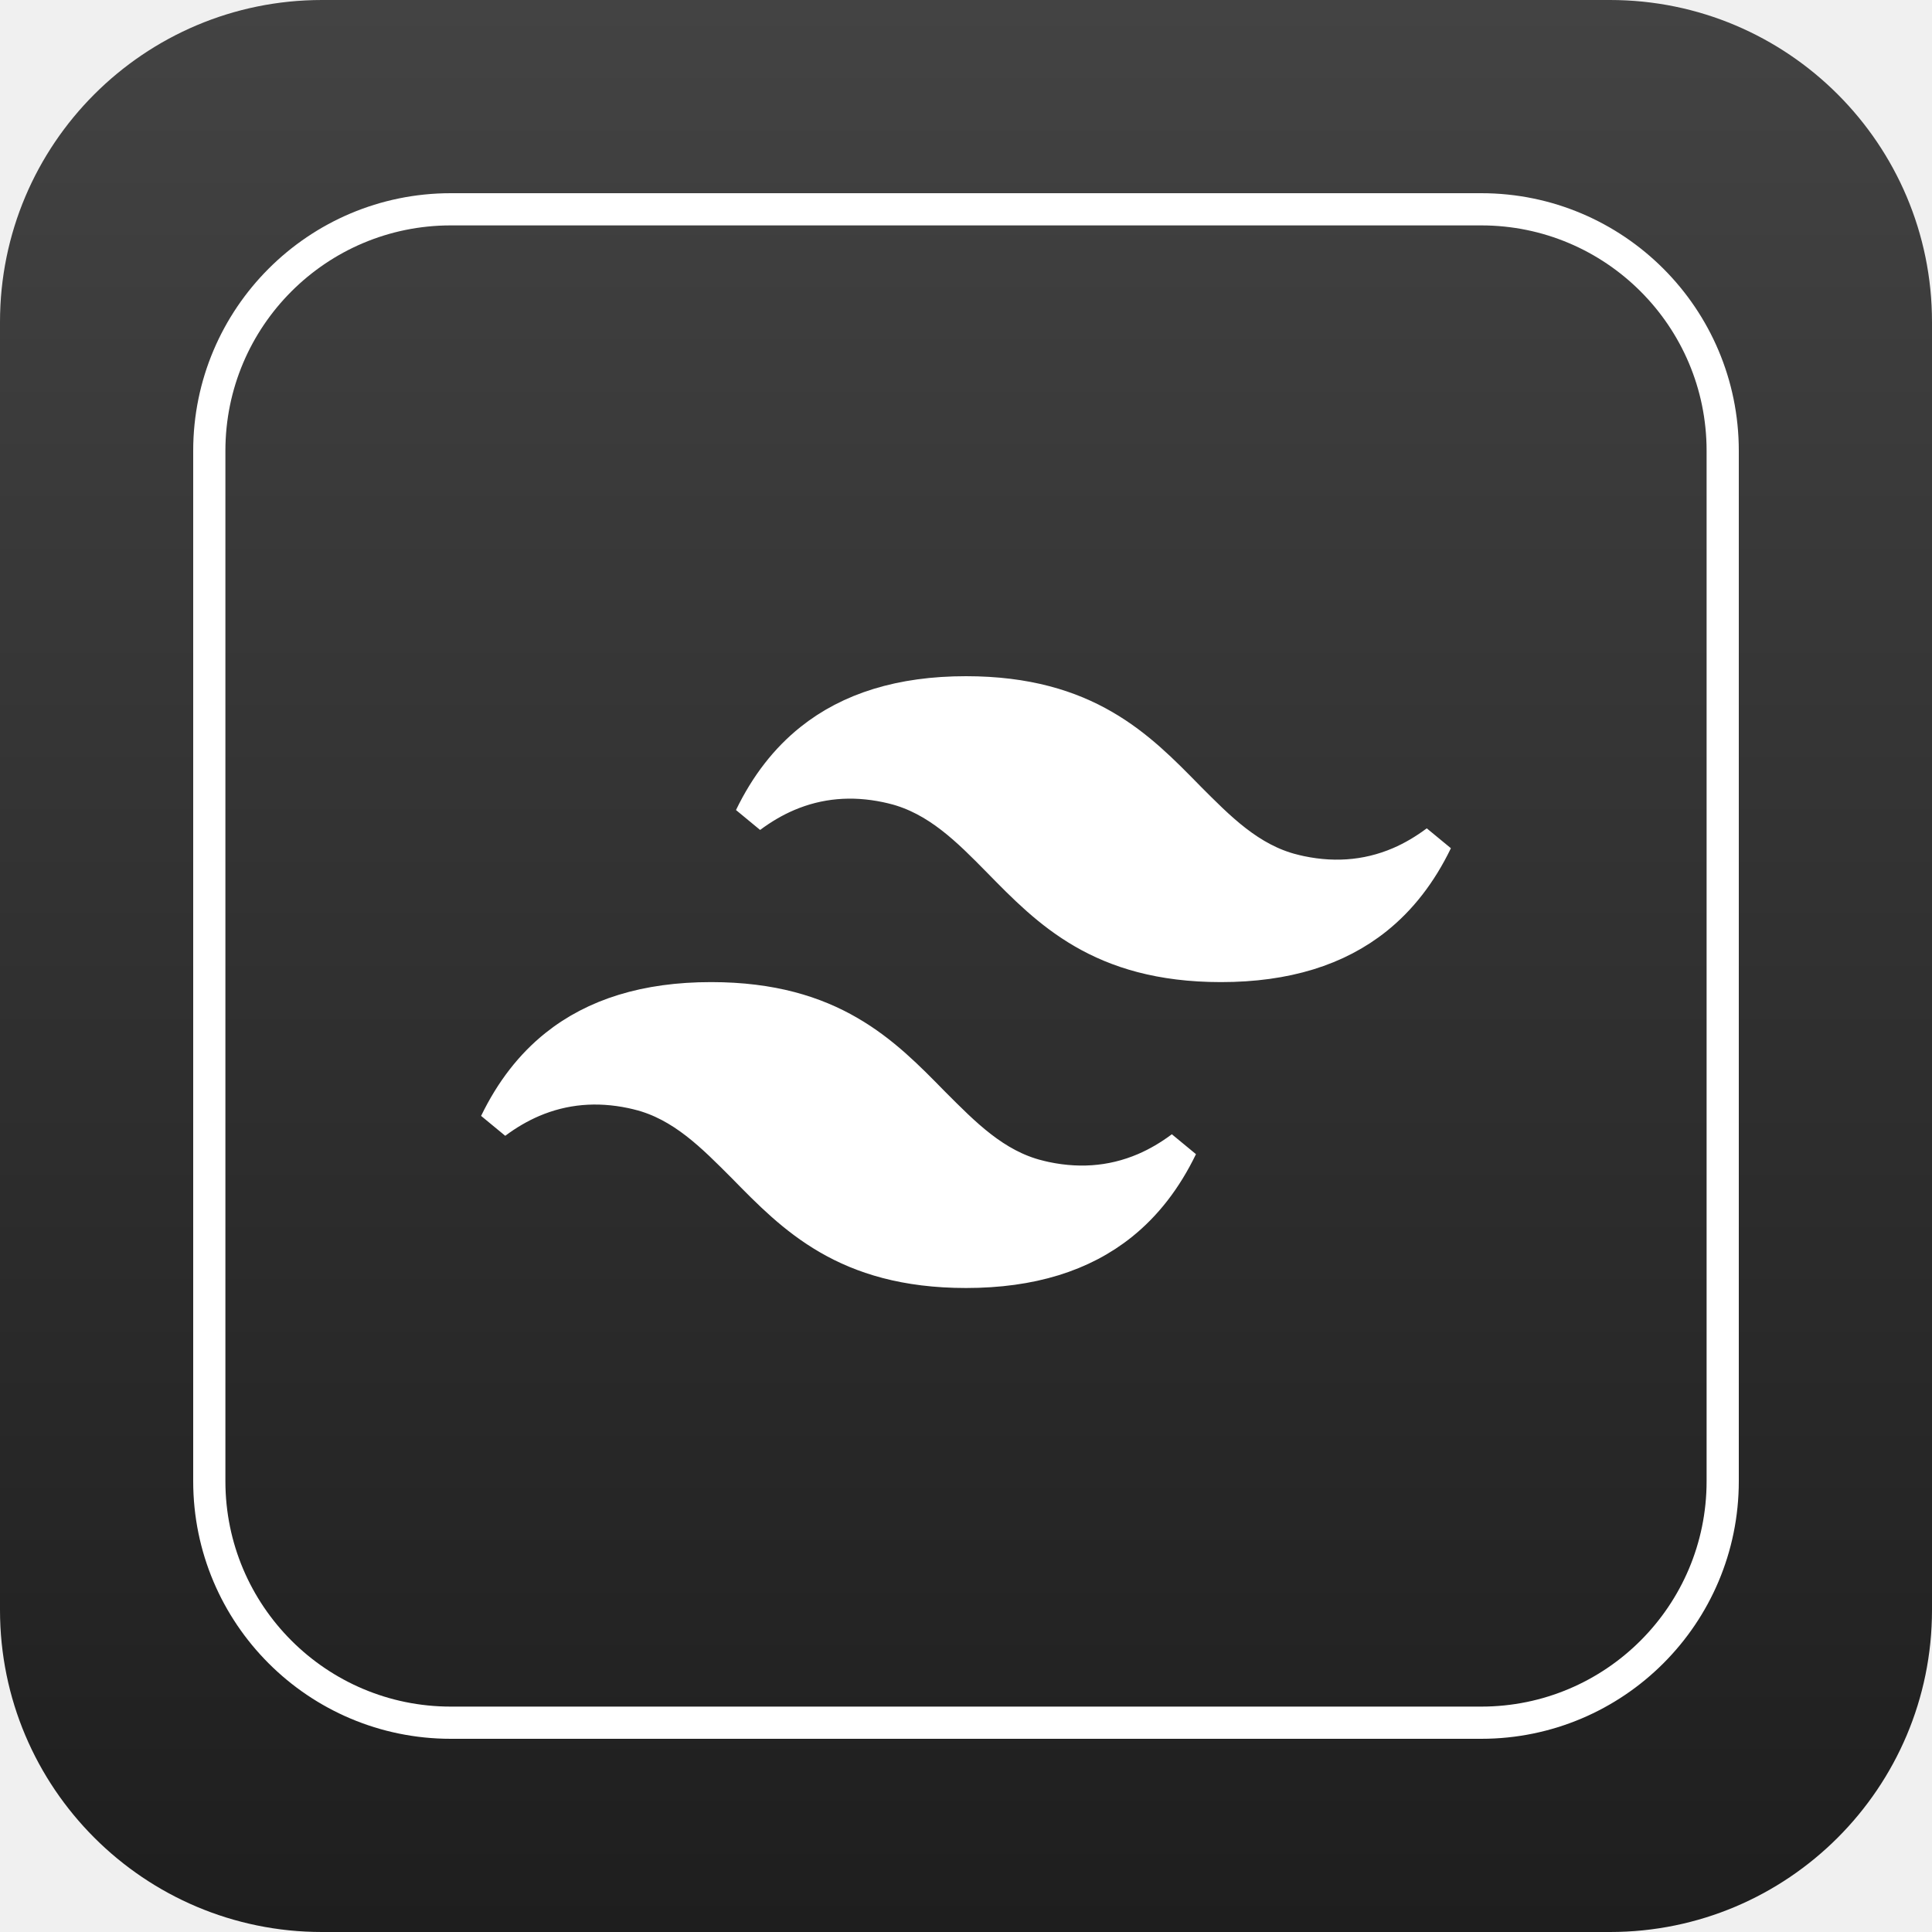
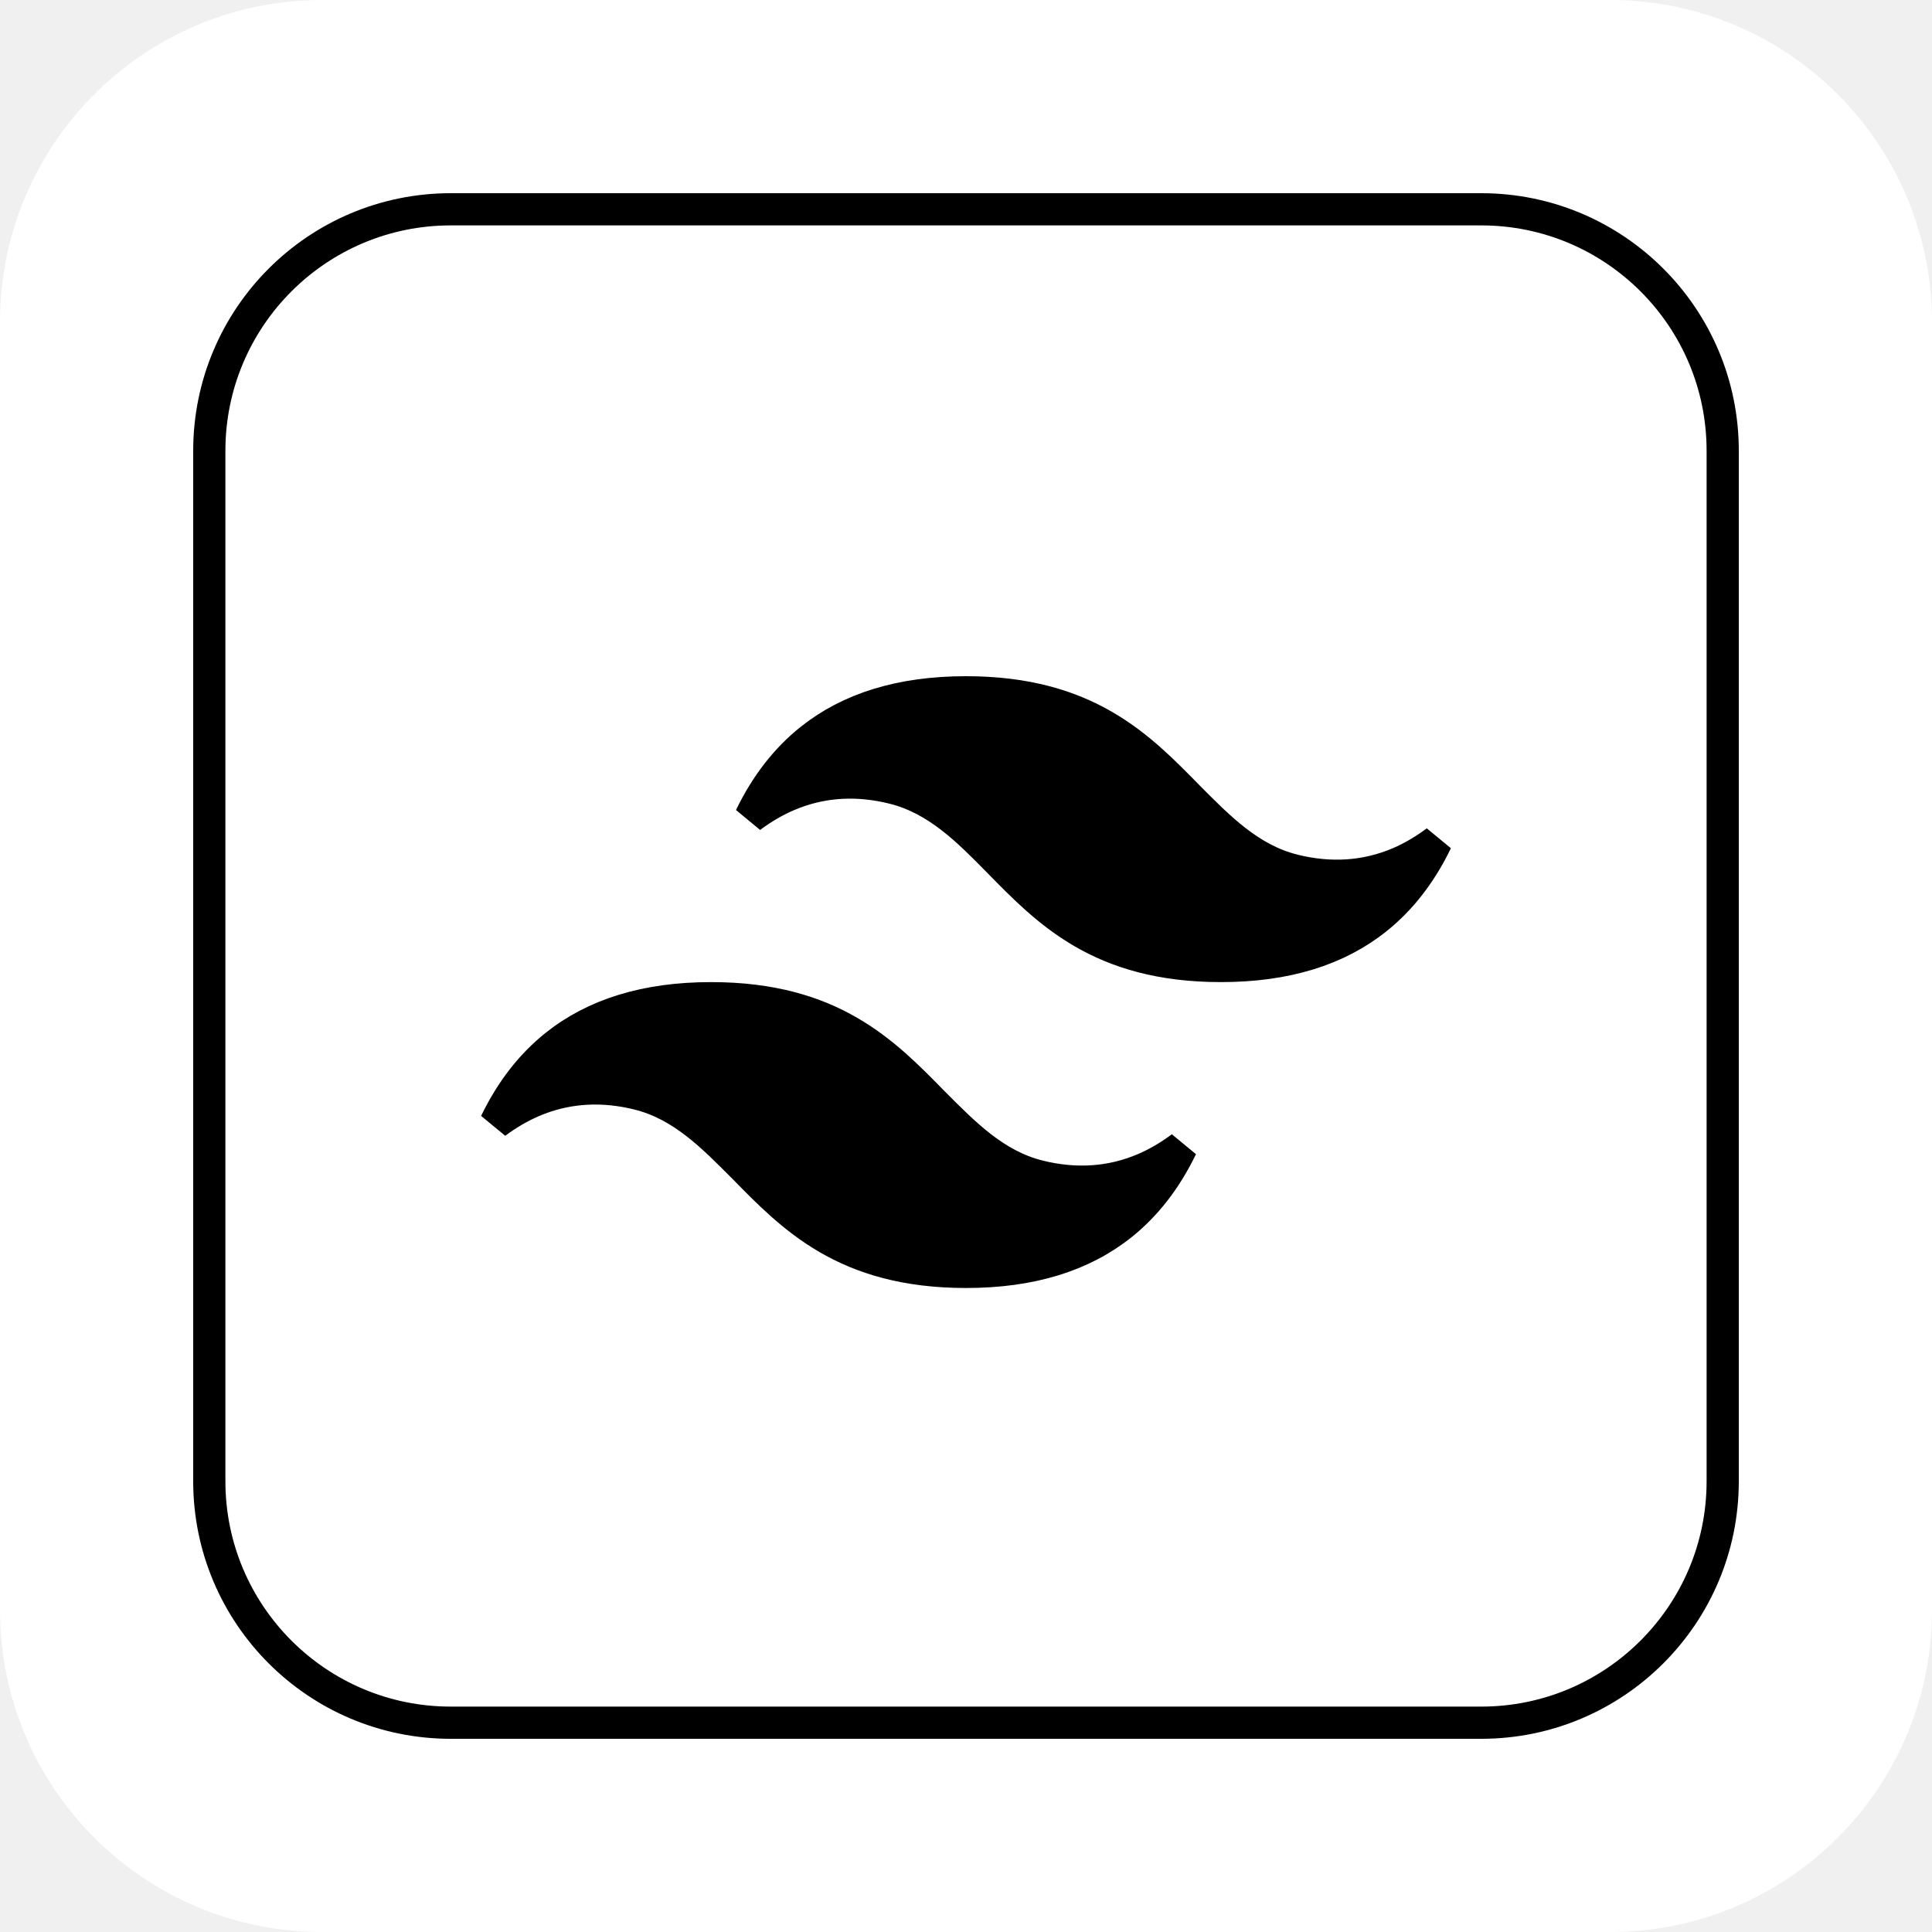
<svg xmlns="http://www.w3.org/2000/svg" viewBox="0 0 60 60" fill="none">
-   <rect width="60" height="60" rx="10" fill="url(#paint0_linear_656_5307)" />
-   <rect x="6.5" y="6.5" width="47" height="47" rx="7.5" stroke="white" />
-   <path d="M22.084 31C23.979 31 25.321 31.434 26.369 32.041C27.43 32.655 28.213 33.457 28.994 34.254L28.998 34.258C29.939 35.199 30.892 36.186 32.254 36.526L32.255 36.527C33.405 36.813 34.507 36.742 35.539 36.3C35.939 36.128 36.323 35.902 36.692 35.626C36.206 36.631 35.585 37.427 34.834 38.028C33.625 38.996 32.029 39.5 30 39.5C28.105 39.5 26.763 39.066 25.715 38.459C24.654 37.845 23.871 37.043 23.09 36.246L23.086 36.242C22.145 35.301 21.192 34.314 19.83 33.974L19.829 33.973L19.614 33.924C18.542 33.698 17.513 33.786 16.545 34.2C16.145 34.372 15.76 34.597 15.391 34.873C15.877 33.869 16.499 33.073 17.25 32.472C18.459 31.504 20.055 31 22.084 31ZM30 21.5C31.895 21.5 33.238 21.934 34.286 22.541C35.347 23.155 36.13 23.957 36.911 24.754L36.914 24.758C37.855 25.699 38.808 26.686 40.171 27.026L40.172 27.027C41.322 27.312 42.424 27.242 43.456 26.8C43.856 26.628 44.24 26.401 44.609 26.125C44.123 27.13 43.501 27.927 42.75 28.528C41.541 29.496 39.946 30 37.917 30C36.022 30 34.679 29.566 33.631 28.959C32.571 28.345 31.788 27.543 31.007 26.746L31.006 26.745C30.075 25.799 29.109 24.814 27.747 24.474L27.746 24.473L27.53 24.424C26.458 24.198 25.43 24.286 24.462 24.7C24.061 24.872 23.677 25.098 23.307 25.374C23.793 24.369 24.416 23.573 25.167 22.972C26.376 22.004 27.971 21.5 30 21.5Z" fill="white" stroke="white" />
+   <g clip-path="url(#clip0_887_11031)">
+     <path d="M50 0H10C4.477 0 0 4.477 0 10V50C0 55.523 4.477 60 10 60H50C55.523 60 60 55.523 60 50V10C60 4.477 55.523 0 50 0Z" fill="white" />
+     <path d="M46 6.5H14C9.858 6.5 6.5 9.858 6.5 14V46C6.5 50.142 9.858 53.5 14 53.5H46C50.142 53.5 53.5 50.142 53.5 46V14C53.5 9.858 50.142 6.5 46 6.5Z" stroke="black" />
+     <path d="M22.084 31C23.979 31 25.321 31.434 26.369 32.041C27.43 32.655 28.213 33.457 28.994 34.254L28.998 34.258C29.939 35.199 30.892 36.186 32.254 36.526L32.255 36.527C33.405 36.813 34.507 36.742 35.539 36.3C35.939 36.128 36.323 35.902 36.692 35.626C36.206 36.631 35.585 37.427 34.834 38.028C33.625 38.996 32.029 39.5 30 39.5C28.105 39.5 26.763 39.066 25.715 38.459C24.654 37.845 23.871 37.043 23.09 36.246L23.086 36.242C22.145 35.301 21.192 34.314 19.83 33.974L19.829 33.973L19.614 33.924C18.542 33.698 17.513 33.786 16.545 34.2C16.145 34.372 15.76 34.597 15.391 34.873C15.877 33.869 16.499 33.073 17.25 32.472C18.459 31.504 20.055 31 22.084 31ZM30 21.5C31.895 21.5 33.238 21.934 34.286 22.541C35.347 23.155 36.13 23.957 36.911 24.754L36.914 24.758C37.855 25.699 38.808 26.686 40.171 27.026L40.172 27.027C41.322 27.312 42.424 27.242 43.456 26.8C43.856 26.628 44.24 26.401 44.609 26.125C44.123 27.13 43.501 27.927 42.75 28.528C41.541 29.496 39.946 30 37.917 30C36.022 30 34.679 29.566 33.631 28.959C32.571 28.345 31.788 27.543 31.007 26.746L31.006 26.745C30.075 25.799 29.109 24.814 27.747 24.474L27.746 24.473L27.53 24.424C26.458 24.198 25.43 24.286 24.462 24.7C24.061 24.872 23.677 25.098 23.307 25.374C23.793 24.369 24.416 23.573 25.167 22.972C26.376 22.004 27.971 21.5 30 21.5Z" fill="black" stroke="black" />
+   </g>
  <defs>
-     <linearGradient id="paint0_linear_656_5307" x1="30" y1="60" x2="30" y2="0" gradientUnits="userSpaceOnUse">
-       <stop stop-color="#1E1E1E" />
-       <stop offset="1" stop-color="#434343" />
-     </linearGradient>
+     <clipPath id="clip0_887_11031">
+       <rect width="60" height="60" fill="white" />
+     </clipPath>
  </defs>
</svg>
